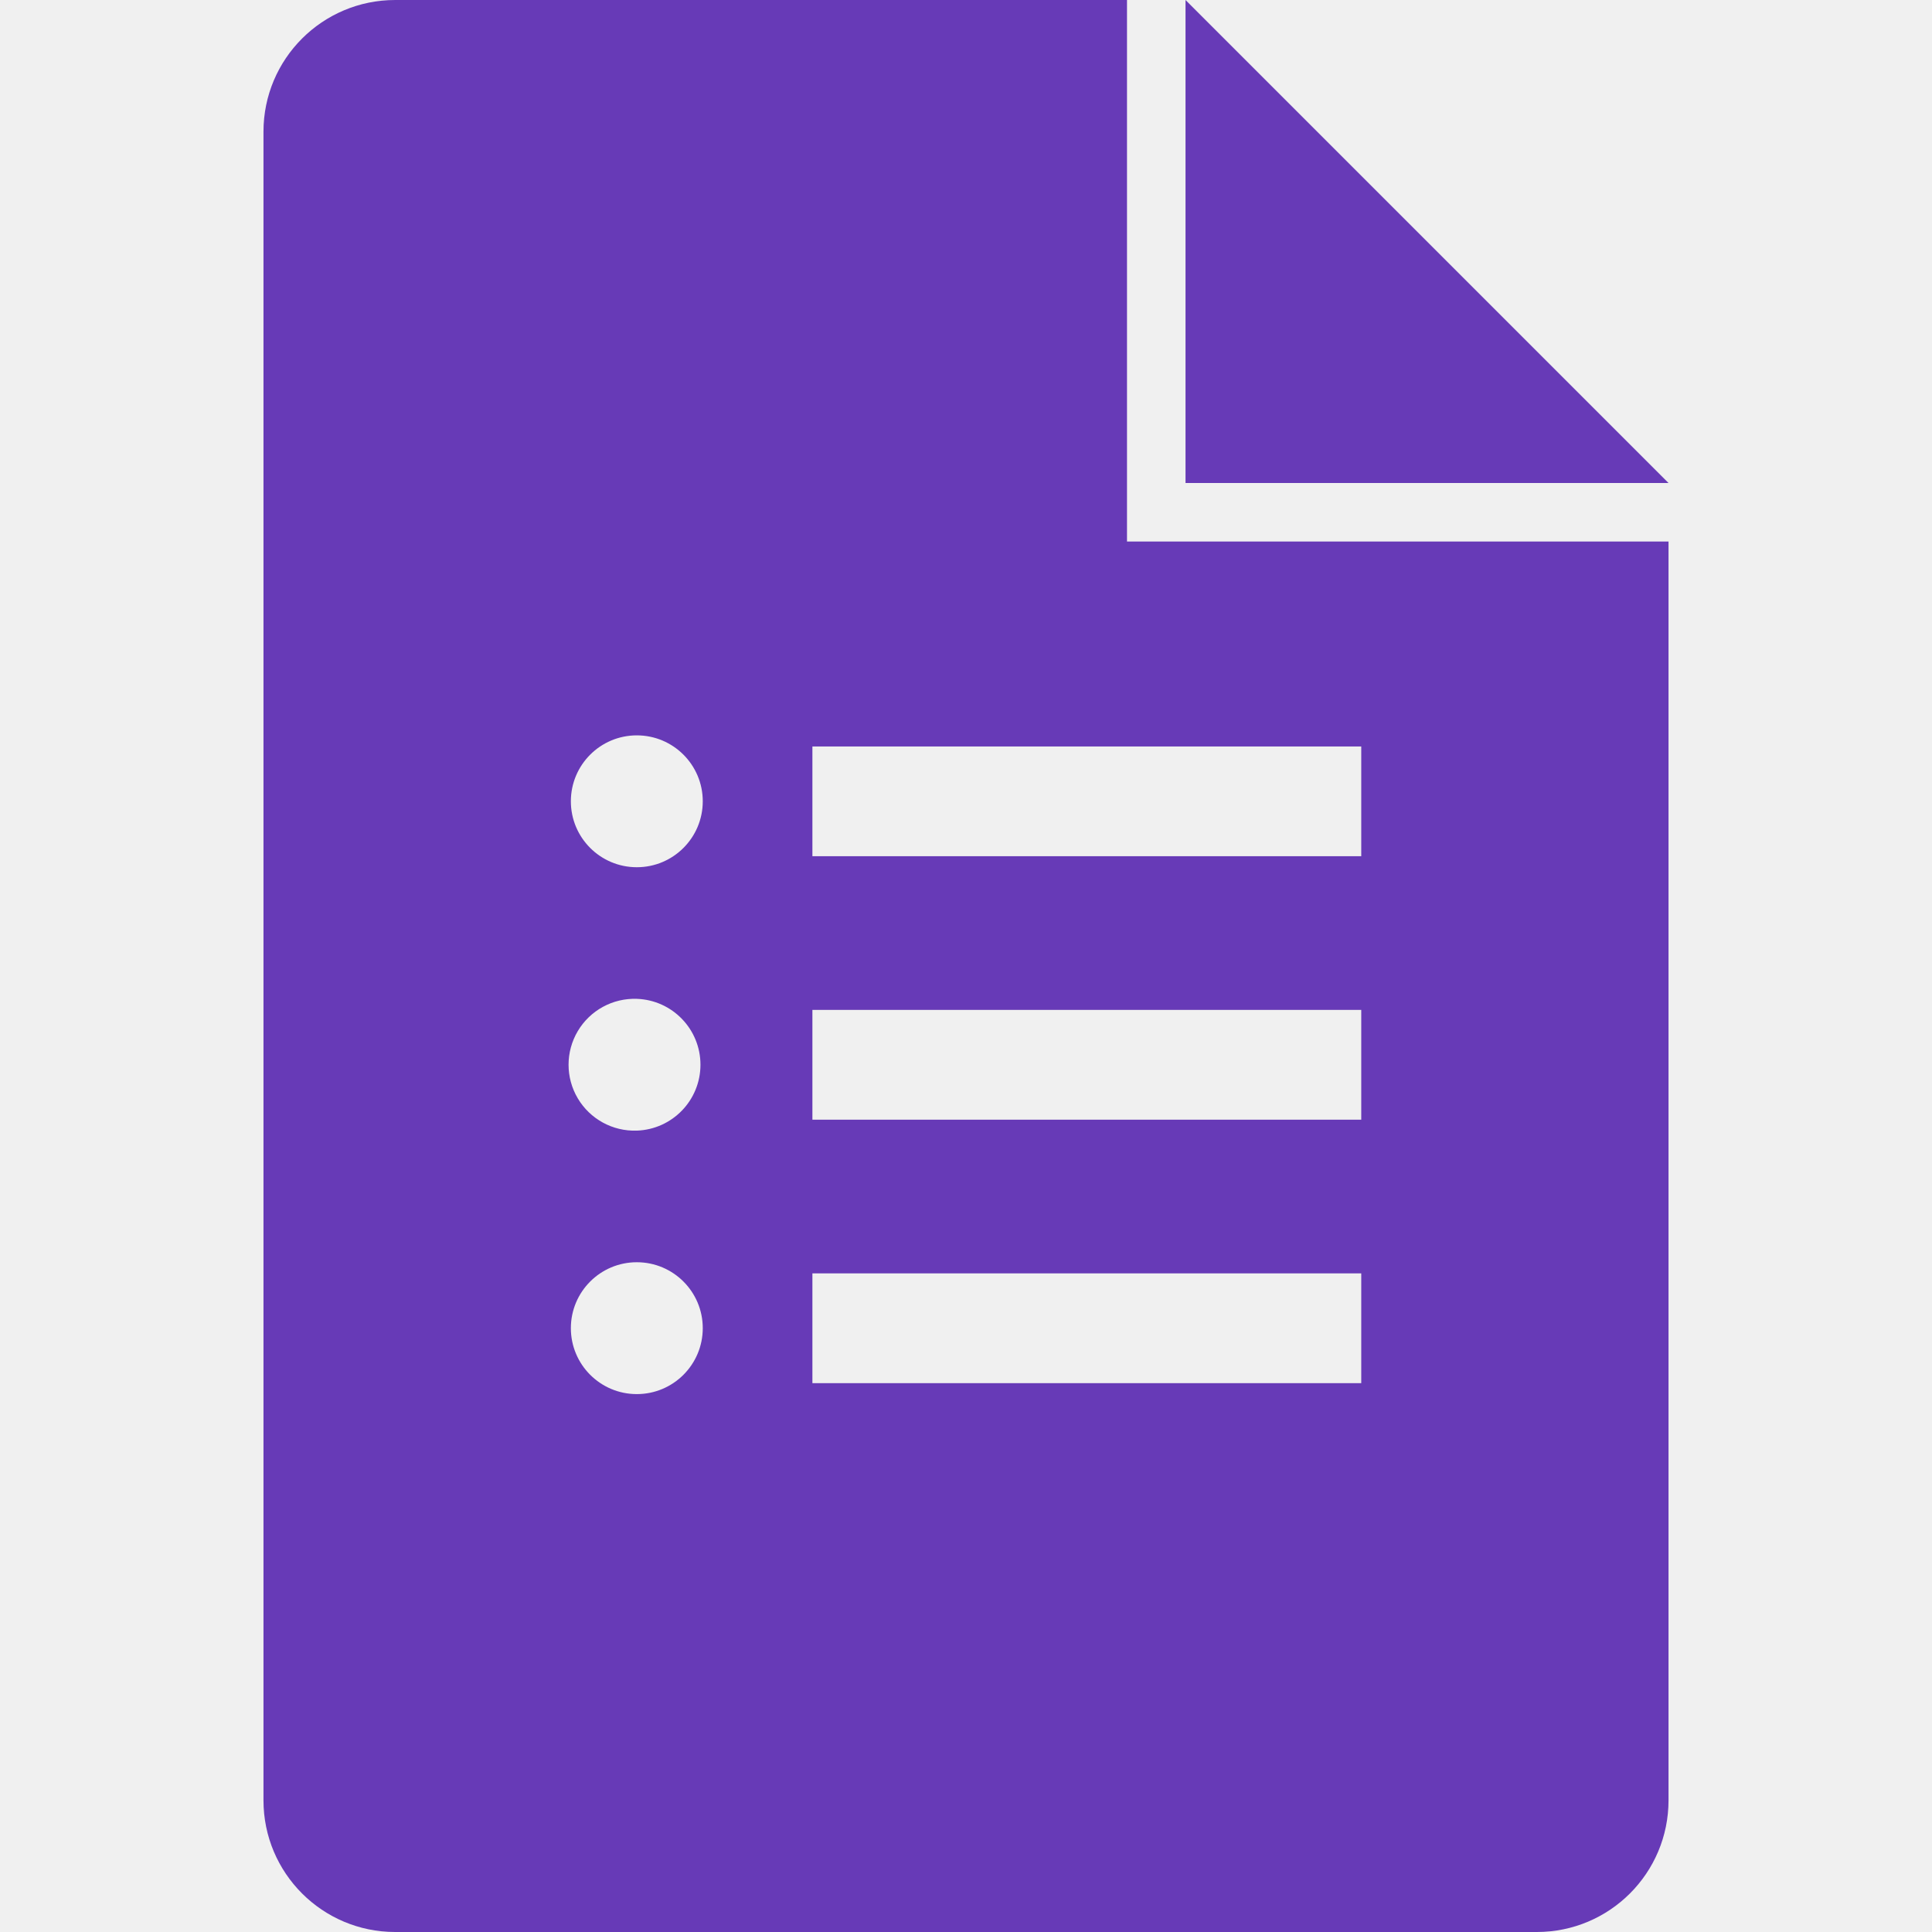
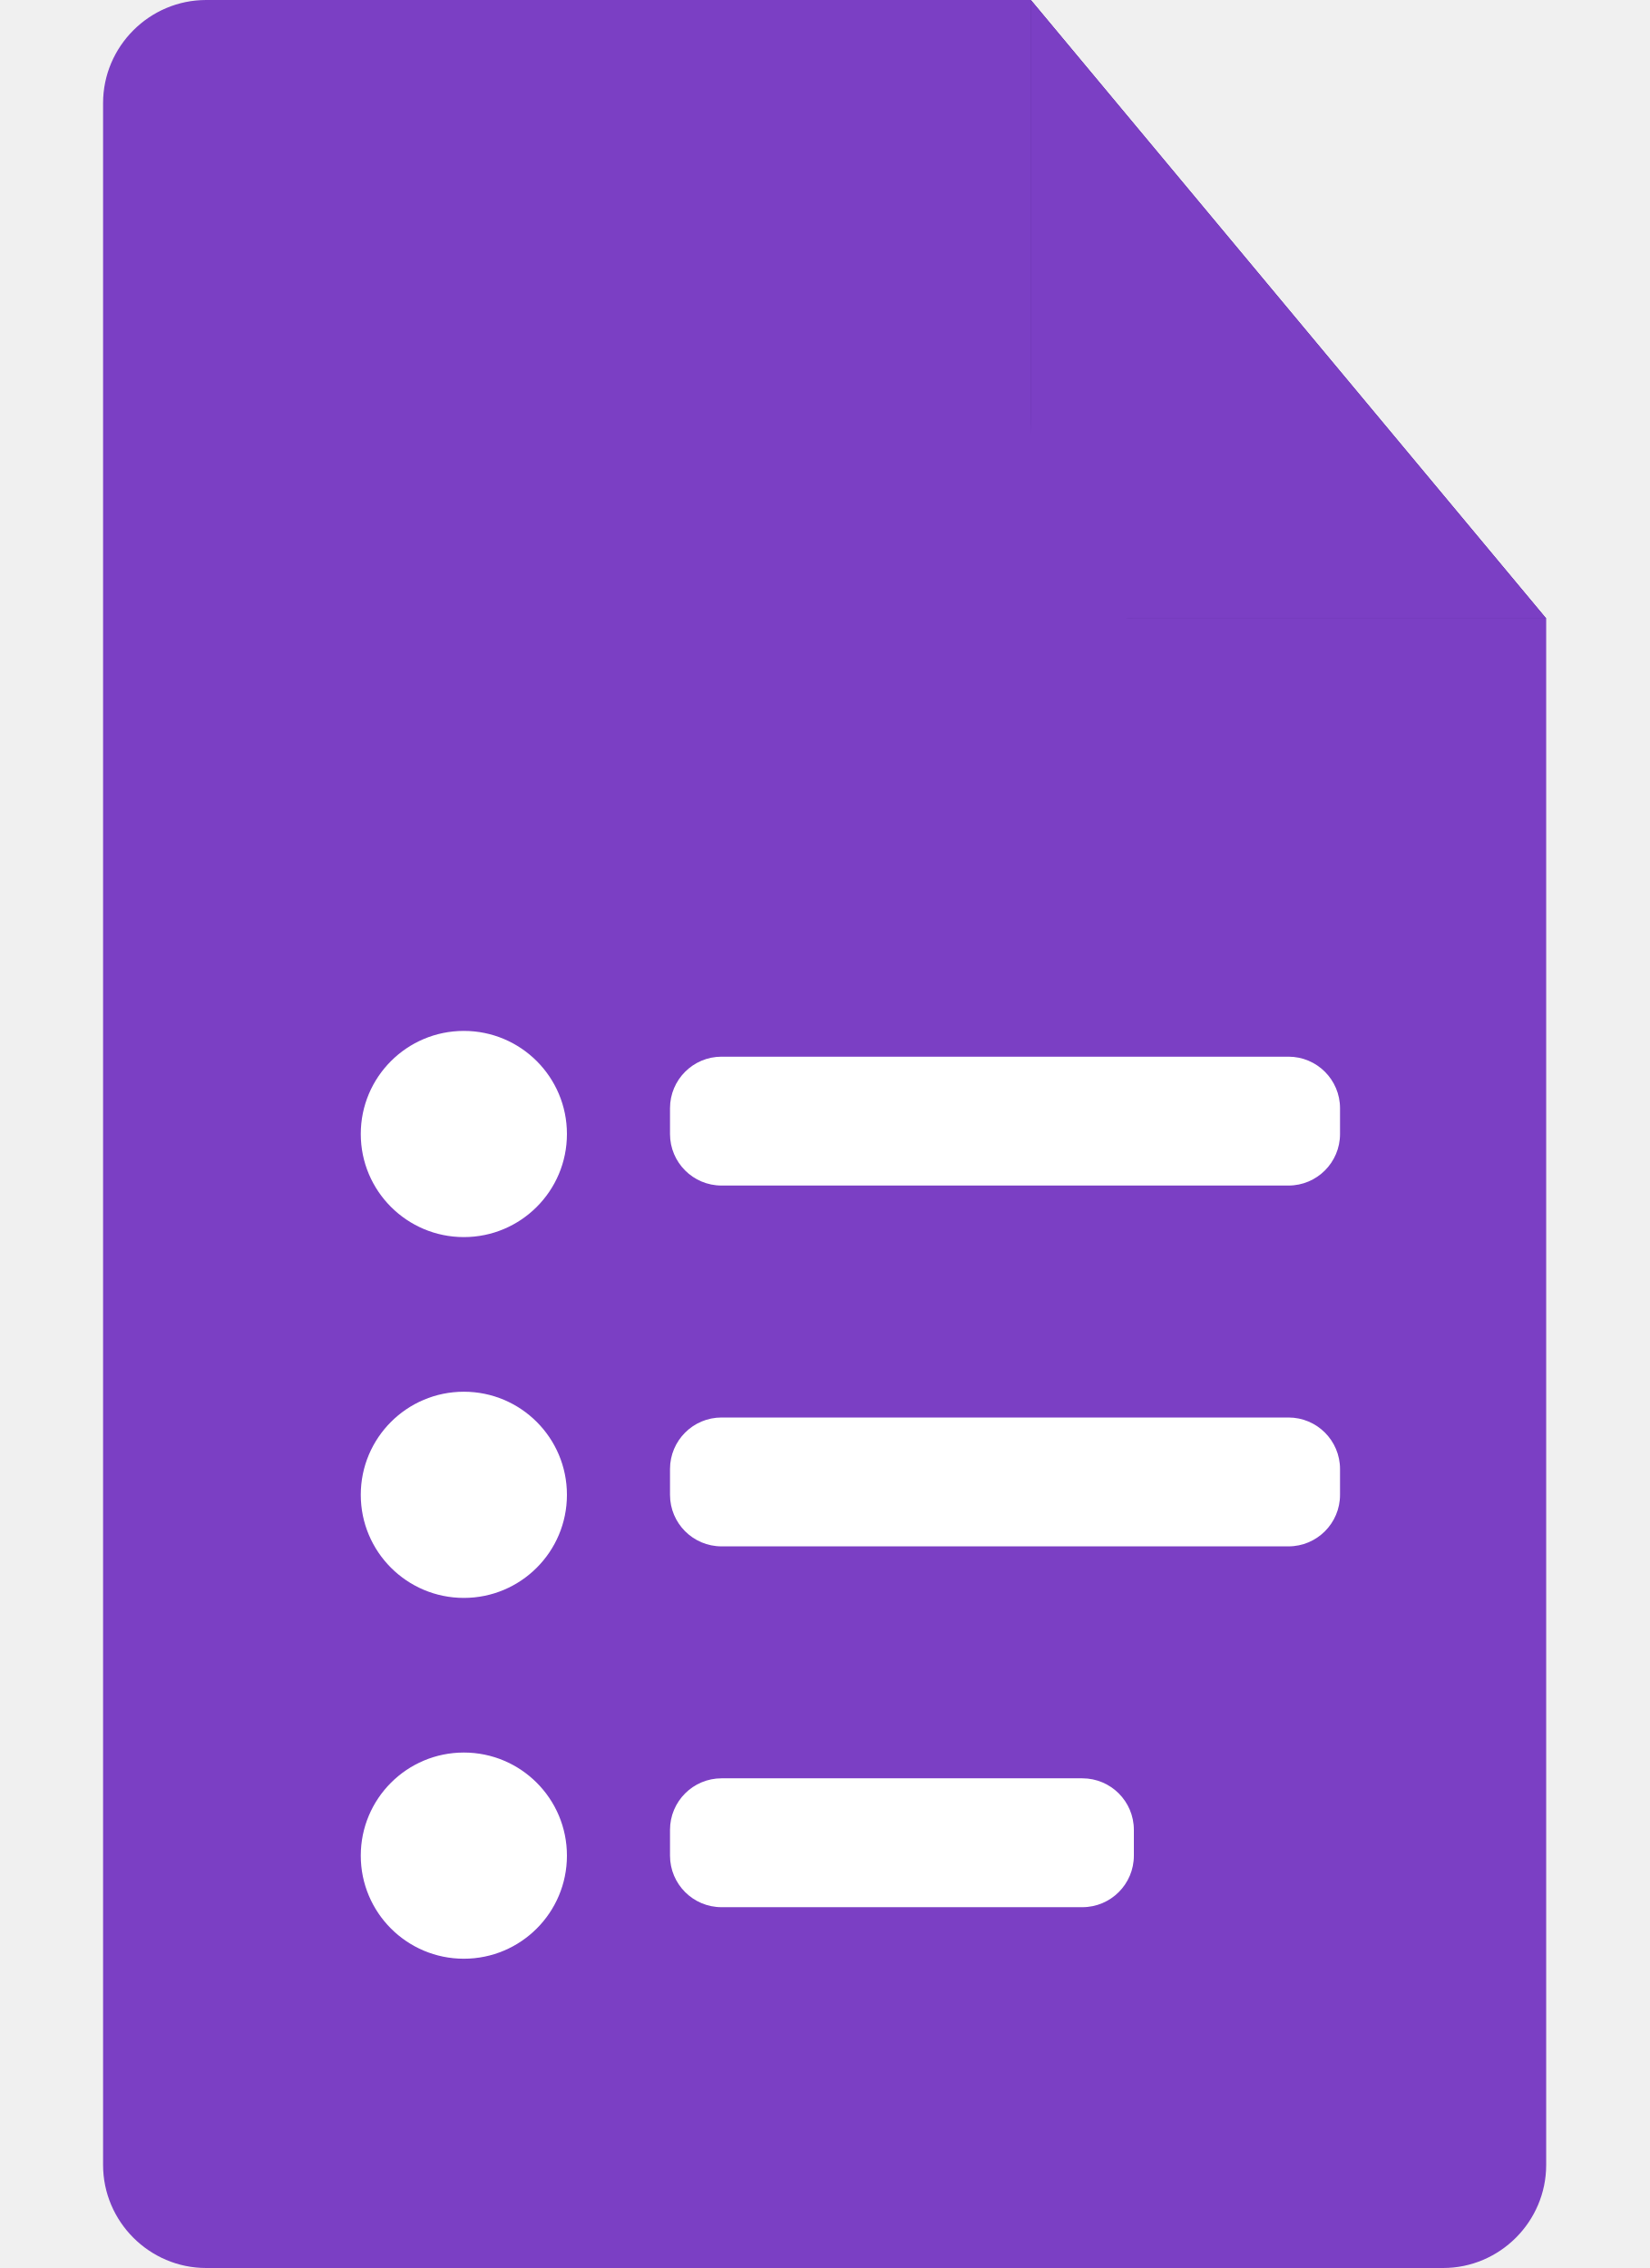
- <svg xmlns="http://www.w3.org/2000/svg" role="img" viewBox="0 0 24 24" fill="#673AB7">
-   <path d="M14.727 6h6l-6-6v6zm0 .727H14V0H4.91c-.905 0-1.637.732-1.637 1.636v20.728c0 .904.732 1.636 1.636 1.636h14.182c.904 0 1.636-.732 1.636-1.636V6.727h-6zM7.91 17.318a.819.819 0 1 1 .001-1.638.819.819 0 0 1 0 1.638zm0-3.273a.819.819 0 1 1 .001-1.637.819.819 0 0 1 0 1.637zm0-3.272a.819.819 0 1 1 .001-1.638.819.819 0 0 1 0 1.638zm9 6.409h-6.818v-1.364h6.818v1.364zm0-3.273h-6.818v-1.364h6.818v1.364zm0-3.273h-6.818V9.273h6.818v1.363z" />
+ <svg xmlns="http://www.w3.org/2000/svg" viewBox="0 0 64 88">
+   <path d="M40 0H8C5.8 0 4 1.8 4 4v80c0 2.2 1.8 4 4 4h48c2.2 0 4-1.8 4-4V24L40 0z" fill="#7B3FC4" />
+   <path d="M44 24h16L40 0v16c0 4.4 1.8 8 4 8z" fill="#5B2D9E" />
+   <path d="M40 0l20 24H44c-2.2 0-4-1.8-4-4V0z" fill="#7B3FC4" />
+   <circle cx="18" cy="44" r="4" fill="#fff" />
+   <rect x="26" y="41" width="26" height="5" rx="2" fill="#fff" />
+   <circle cx="18" cy="58" r="4" fill="#fff" />
+   <rect x="26" y="55" width="26" height="5" rx="2" fill="#fff" />
+   <circle cx="18" cy="72" r="4" fill="#fff" />
+   <rect x="26" y="69" width="18" height="5" rx="2" fill="#fff" />
</svg>
